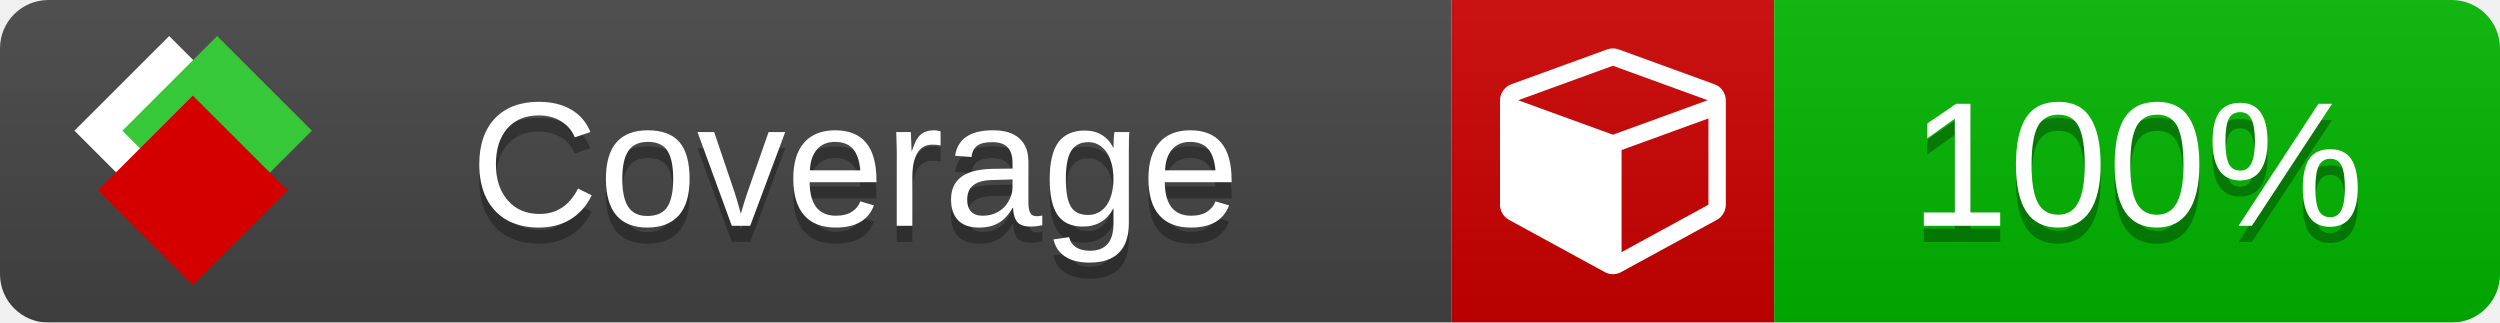
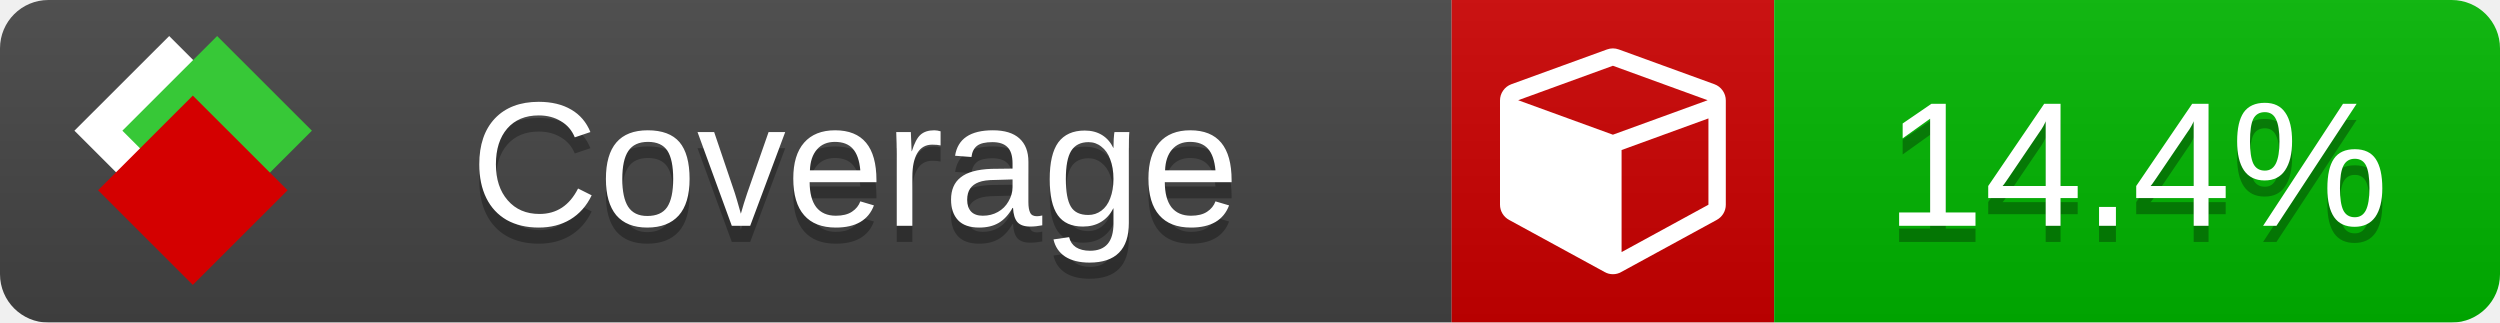
<svg xmlns="http://www.w3.org/2000/svg" xmlns:xlink="http://www.w3.org/1999/xlink" width="155" height="20">
  <style type="text/css">
          
            @keyframes fade1 {
                0% { visibility: visible; opacity: 1; }
               27% { visibility: visible; opacity: 1; }
               33% { visibility: hidden; opacity: 0; }
               60% { visibility: hidden; opacity: 0; }
               66% { visibility: hidden; opacity: 0; }
               93% { visibility: hidden; opacity: 0; }
              100% { visibility: visible; opacity: 1; }
            }
            @keyframes fade2 {
                0% { visibility: hidden; opacity: 0; }
               27% { visibility: hidden; opacity: 0; }
               33% { visibility: visible; opacity: 1; }
               60% { visibility: visible; opacity: 1; }
               66% { visibility: hidden; opacity: 0; }
               93% { visibility: hidden; opacity: 0; }
              100% { visibility: hidden; opacity: 0; }
            }
            @keyframes fade3 {
                0% { visibility: hidden; opacity: 0; }
               27% { visibility: hidden; opacity: 0; }
               33% { visibility: hidden; opacity: 0; }
               60% { visibility: hidden; opacity: 0; }
               66% { visibility: visible; opacity: 1; }
               93% { visibility: visible; opacity: 1; }
              100% { visibility: hidden; opacity: 0; }
            }
            .linecoverage {
                animation-duration: 15s;
                animation-name: fade1;
                animation-iteration-count: infinite;
            }
            .branchcoverage {
                animation-duration: 15s;
                animation-name: fade2;
                animation-iteration-count: infinite;
            }
            .methodcoverage {
                animation-duration: 15s;
                animation-name: fade3;
                animation-iteration-count: infinite;
            }
          
    </style>
  <defs>
    <linearGradient id="gradient" x2="0" y2="100%">
      <stop offset="0" stop-color="#bbb" stop-opacity=".1" />
      <stop offset="1" stop-opacity=".1" />
    </linearGradient>
    <linearGradient id="c">
      <stop offset="0" stop-color="#d40000" />
      <stop offset="1" stop-color="#ff2a2a" />
    </linearGradient>
    <linearGradient id="a">
      <stop offset="0" stop-color="#e0e0de" />
      <stop offset="1" stop-color="#fff" />
    </linearGradient>
    <linearGradient id="b">
      <stop offset="0" stop-color="#37c837" />
      <stop offset="1" stop-color="#217821" />
    </linearGradient>
    <linearGradient xlink:href="#a" id="e" x1="106.44" x2="69.96" y1="-11.96" y2="-46.84" gradientTransform="matrix(-.8426 -.00045 -.00045 -.8426 -94.27 -75.82)" gradientUnits="userSpaceOnUse" />
    <linearGradient xlink:href="#b" id="f" x1="56.19" x2="77.97" y1="-23.45" y2="10.62" gradientTransform="matrix(.8426 .00045 .00045 .8426 94.27 75.82)" gradientUnits="userSpaceOnUse" />
    <linearGradient xlink:href="#c" id="g" x1="79.98" x2="132.9" y1="10.79" y2="10.79" gradientTransform="matrix(.8426 .00045 .00045 .8426 94.27 75.82)" gradientUnits="userSpaceOnUse" />
    <mask id="mask">
      <rect width="155" height="20" rx="3" fill="#fff" />
    </mask>
    <g id="icon" transform="matrix(.04486 0 0 .04481 -.48 -.63)">
      <rect width="52.92" height="52.92" x="-109.72" y="-27.13" fill="url(#e)" transform="rotate(-135)" />
      <rect width="52.92" height="52.92" x="70.19" y="-39.18" fill="url(#f)" transform="rotate(45)" />
      <rect width="52.92" height="52.92" x="80.05" y="-15.74" fill="url(#g)" transform="rotate(45)" />
    </g>
  </defs>
  <g mask="url(#mask)">
    <rect x="0" y="0" width="90" height="20" fill="#444" />
    <rect x="90" y="0" width="20" height="20" fill="#c00" />
    <rect x="110" y="0" width="45" height="20" fill="#00B600" />
    <rect x="0" y="0" width="155" height="20" fill="url(#gradient)" />
  </g>
  <g>
    <path class="" fill="#fff" d="m 100.538,15.629 5.385,-2.936 v -5.351 l -5.385,1.96 z M 100,8.351 105.873,6.214 100,4.077 94.127,6.214 Z m 7,-2.12 v 6.462 q 0,0.294 -0.151,0.547 -0.151,0.252 -0.412,0.395 l -5.923,3.231 q -0.236,0.135 -0.513,0.135 -0.278,0 -0.513,-0.135 l -5.923,-3.231 Q 93.303,13.492 93.151,13.239 93,12.987 93,12.692 v -6.462 q 0,-0.337 0.194,-0.614 0.194,-0.278 0.513,-0.395 l 5.923,-2.154 q 0.185,-0.067 0.37,-0.067 0.185,0 0.37,0.067 l 5.923,2.154 q 0.32,0.118 0.513,0.395 Q 107,5.894 107,6.231 Z" />
  </g>
  <g fill="#fff" text-anchor="middle" font-family="Verdana,Arial,Geneva,sans-serif" font-size="11">
    <a xlink:href="https://github.com/danielpalme/ReportGenerator" target="_top">
      <use xlink:href="#icon" transform="translate(3,1) scale(3.5)" />
    </a>
    <text x="53" y="15" fill="#010101" fill-opacity=".3">Coverage</text>
    <text x="53" y="14" fill="#fff">Coverage</text>
-     <text class="" x="132.5" y="15" fill="#010101" fill-opacity=".3">100%</text>
-     <text class="" x="132.5" y="14">100%</text>
+     <text class="" x="132.5" y="15" fill="#010101" fill-opacity=".3">14.4%</text>
+     <text class="" x="132.5" y="14">14.4%</text>
  </g>
  <g>
    <rect class="" x="90" y="0" width="65" height="20" fill-opacity="0" />
  </g>
</svg>
